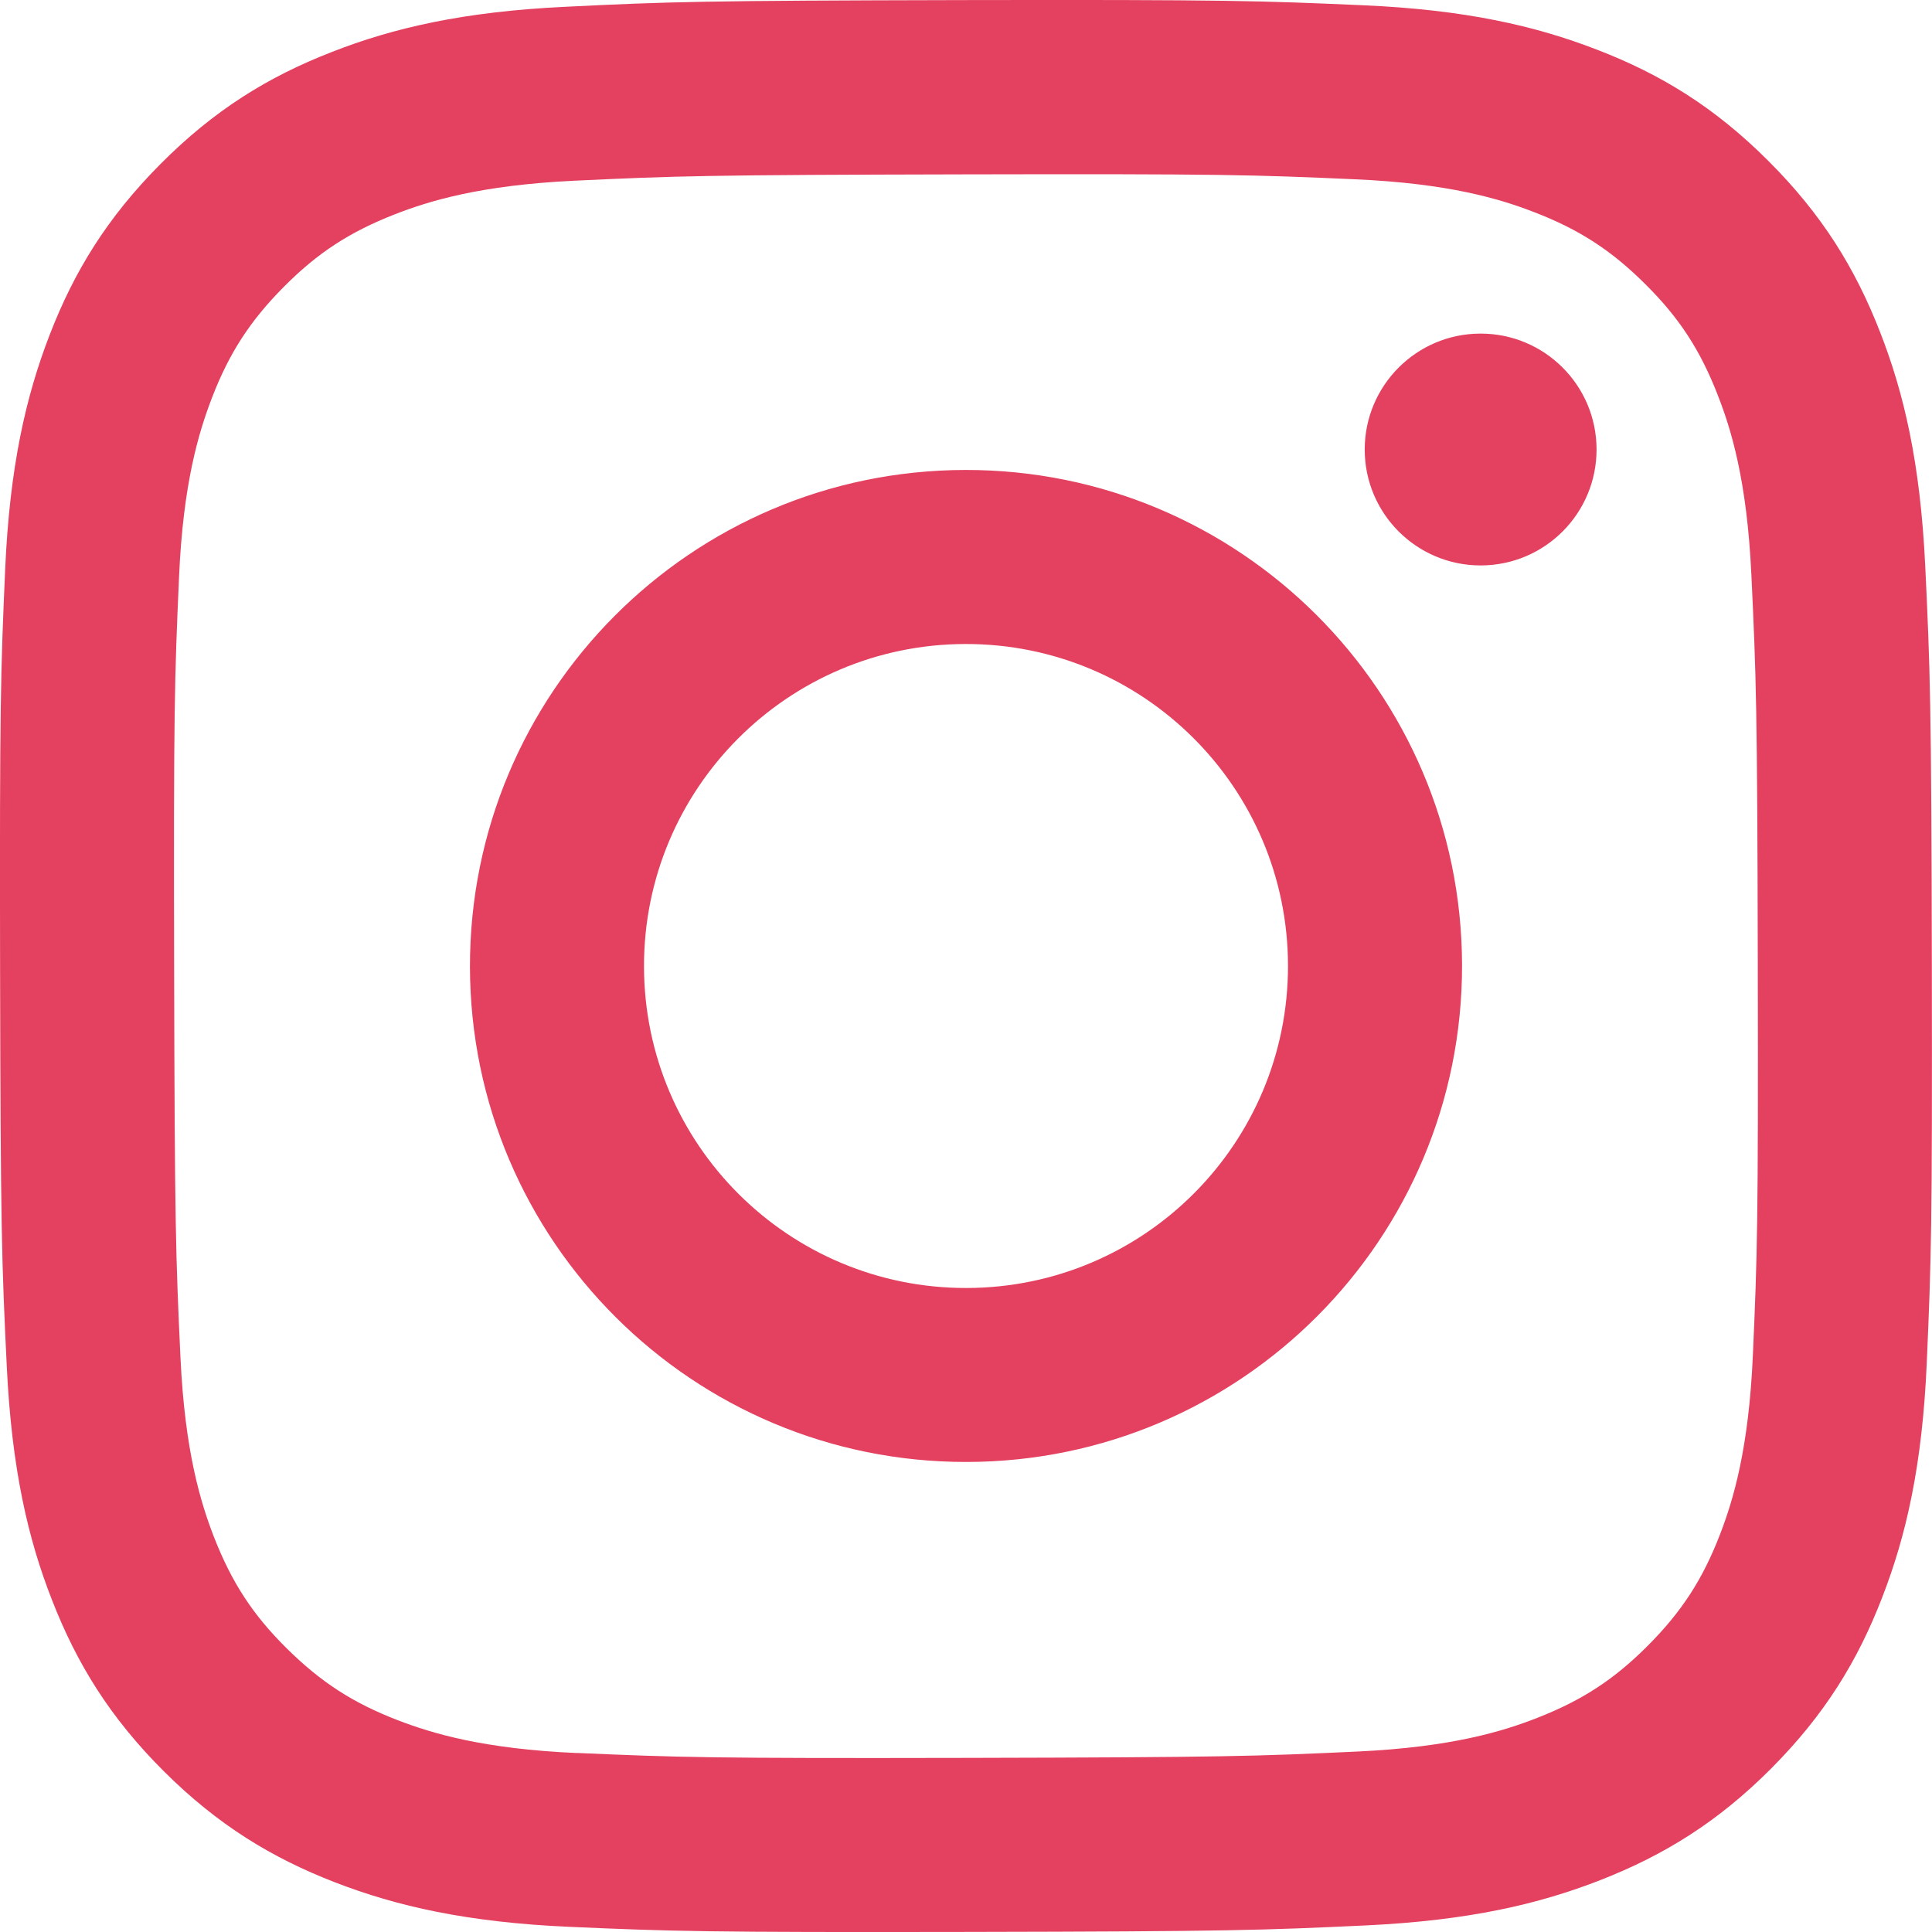
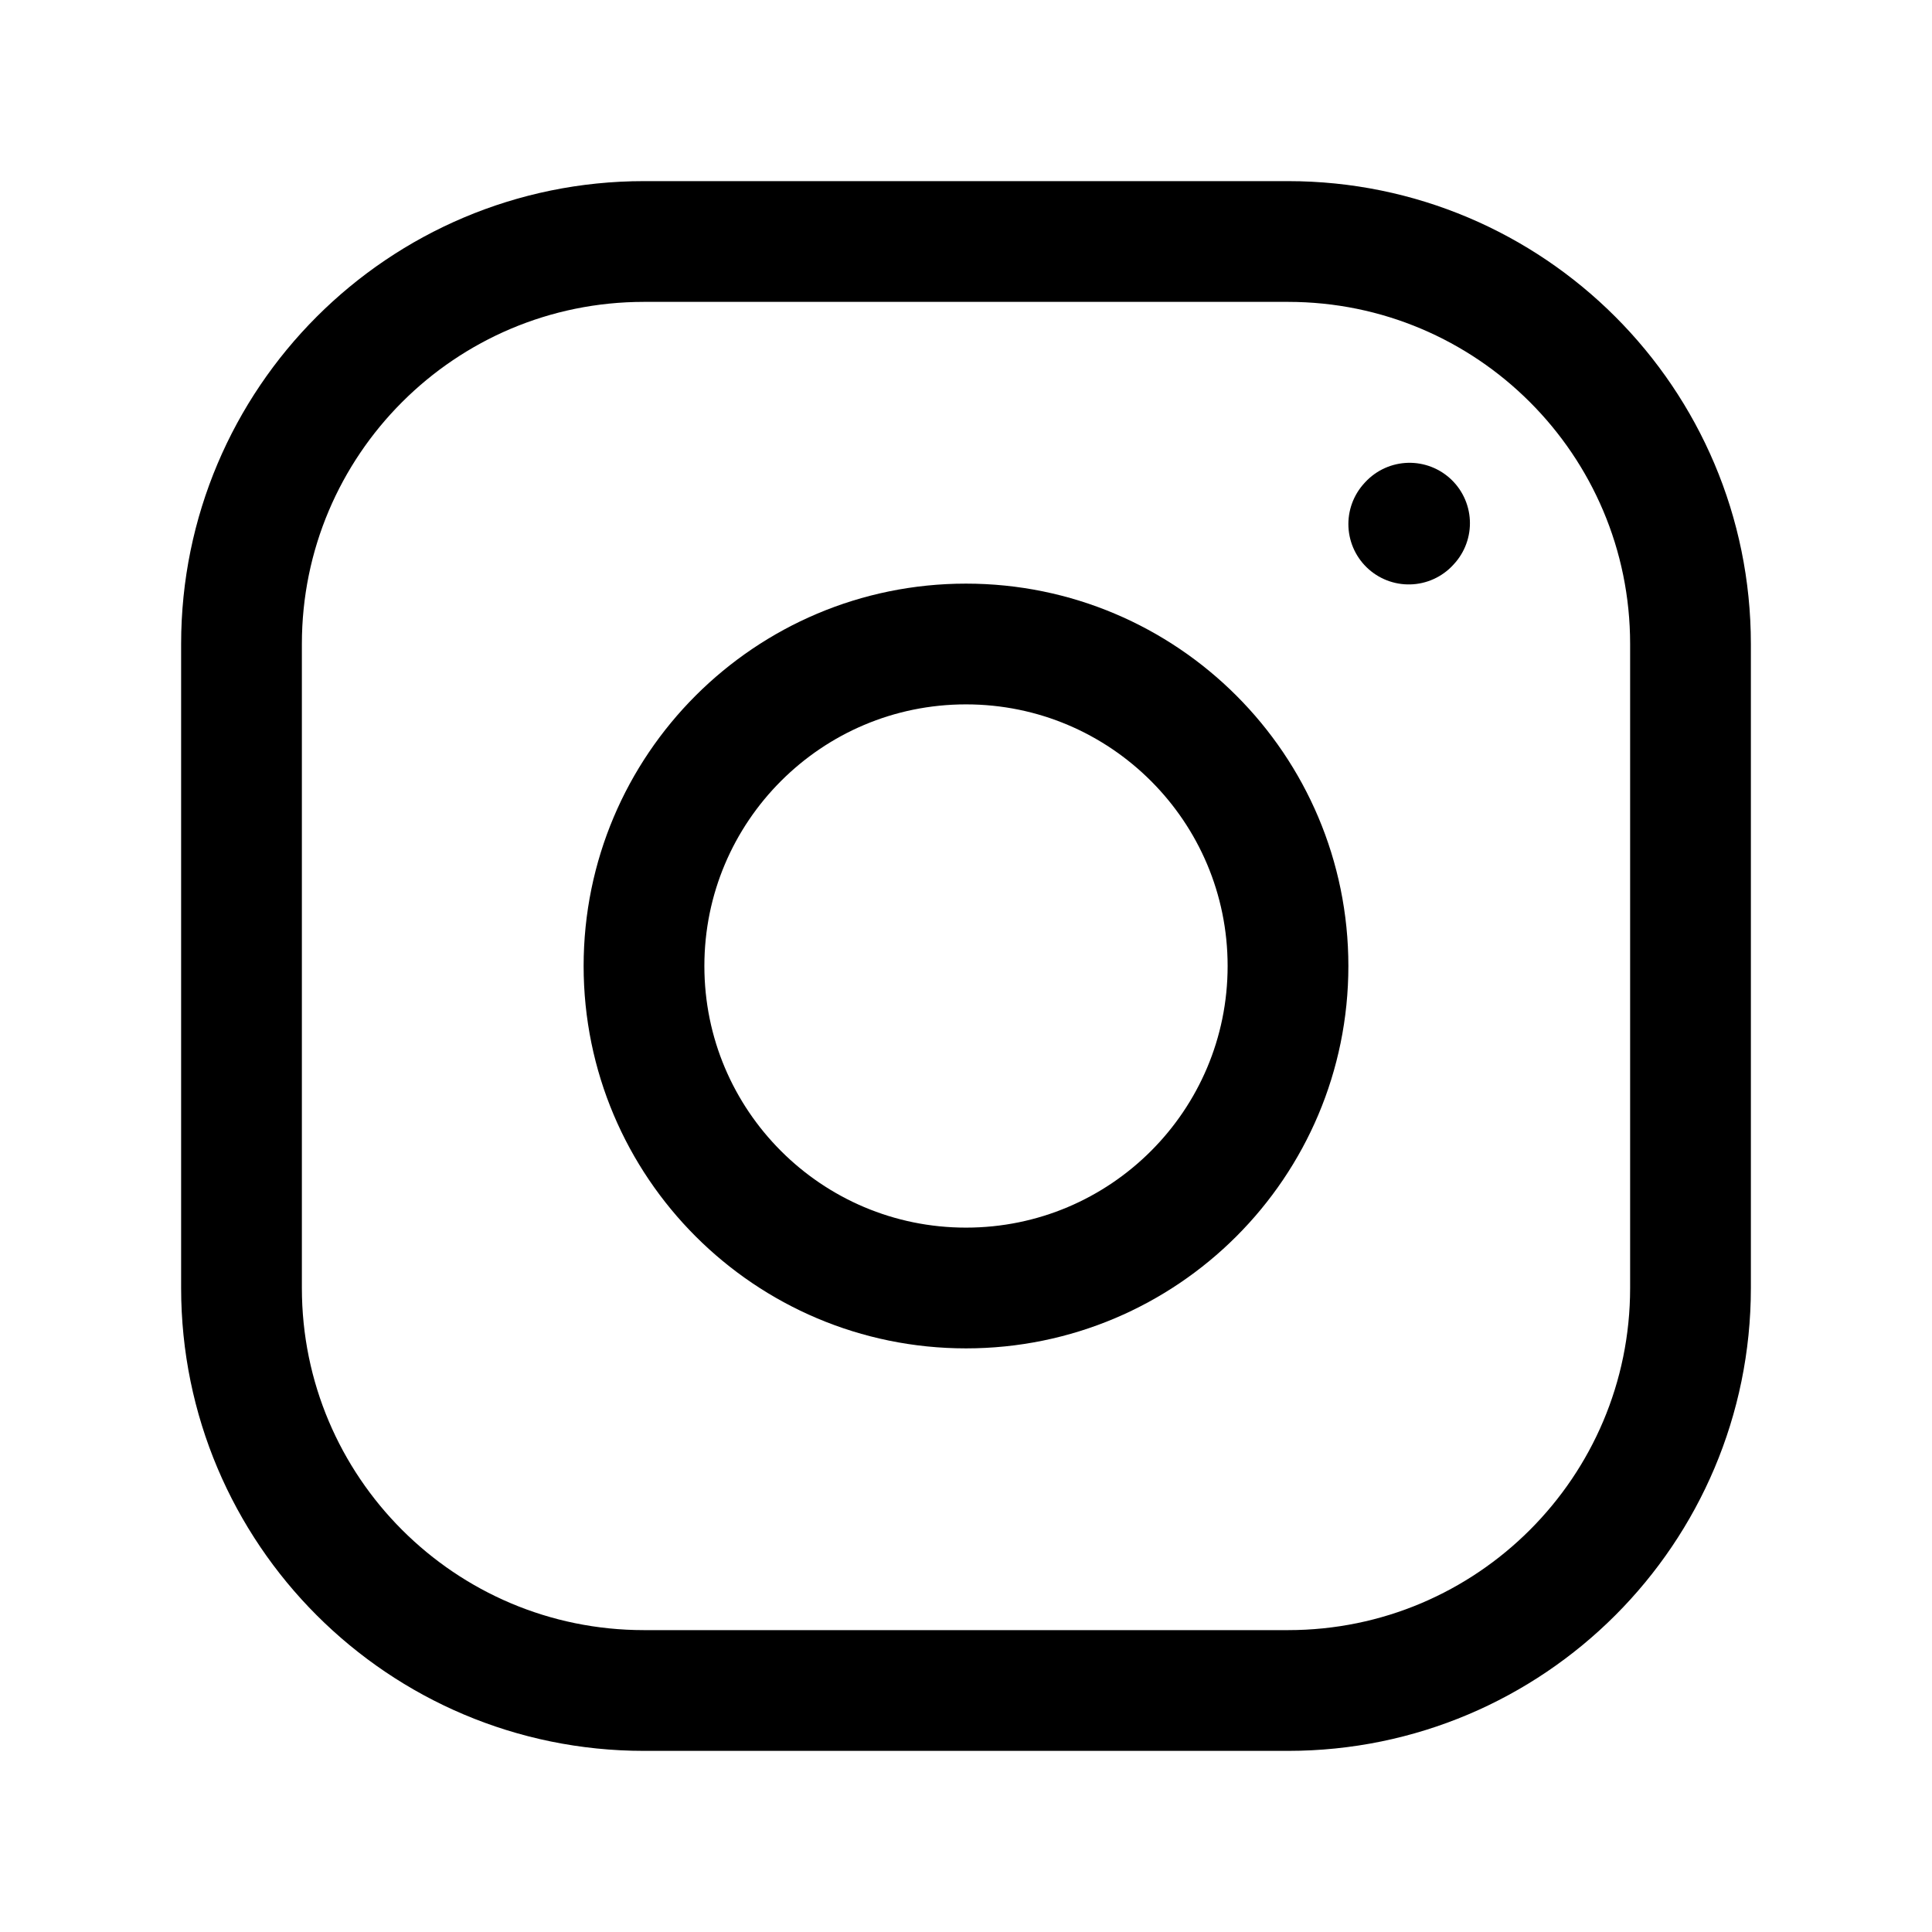
- <svg xmlns="http://www.w3.org/2000/svg" fill="#E4405F" role="img" viewBox="0 0 24 24">
-   <path d="M7.03.084c-1.277.06-2.149.264-2.911.563-.789.307-1.458.72-2.123 1.388-.665.668-1.075 1.337-1.38 2.127-.295.764-.496 1.637-.552 2.914-.056 1.278-.069 1.688-.063 4.947.006 3.259.021 3.667.083 4.947.061 1.276.264 2.148.564 2.911.308.789.72 1.457 1.388 2.123.668.665 1.337 1.074 2.128 1.38.763.295 1.636.496 2.913.552 1.277.056 1.688.069 4.946.063 3.258-.006 3.668-.021 4.948-.081 1.28-.061 2.147-.265 2.91-.563.789-.309 1.458-.72 2.123-1.388.665-.668 1.075-1.338 1.379-2.128.296-.763.497-1.636.552-2.912.056-1.281.069-1.69.063-4.948-.006-3.258-.021-3.667-.082-4.947-.061-1.28-.264-2.149-.563-2.912-.308-.789-.72-1.457-1.388-2.123C21.298 1.33 20.628.921 19.838.617 19.074.321 18.202.12 16.924.065 15.647.009 15.236-.005 11.977.001 8.718.008 8.31.021 7.03.084m.14 21.693c-1.17-.051-1.805-.245-2.229-.408-.561-.216-.96-.477-1.382-.895-.422-.418-.681-.819-.9-1.378-.164-.423-.362-1.058-.417-2.228-.059-1.264-.072-1.644-.079-4.848-.007-3.204.005-3.583.061-4.848.05-1.169.246-1.805.408-2.228.216-.561.476-.96.895-1.382.419-.422.818-.681 1.378-.9.423-.165 1.058-.361 2.227-.417 1.266-.06 1.645-.072 4.848-.079 3.203-.007 3.583.005 4.849.061 1.169.051 1.805.244 2.228.408.561.216.96.475 1.382.895.422.419.682.818.9 1.379.165.422.362 1.056.417 2.226.06 1.266.074 1.645.08 4.848.006 3.203-.005 3.583-.061 4.848-.051 1.17-.245 1.806-.408 2.229-.216.56-.476.96-.895 1.381-.419.421-.818.681-1.378.9-.422.165-1.058.362-2.226.417-1.266.059-1.645.072-4.849.079-3.204.007-3.583-.006-4.848-.061M16.953 5.586A1.44 1.44 0 1 0 18.39 4.144a1.44 1.44 0 0 0-1.437 1.442M5.838 12.012c.007 3.403 2.771 6.156 6.173 6.149 3.403-.006 6.157-2.77 6.151-6.173-.006-3.403-2.771-6.157-6.174-6.15-3.403.007-6.156 2.771-6.15 6.174M8 12.008a4 4 0 1 1 4.008 3.992A4 4 0 0 1 8 12.008" />
+ <svg xmlns="http://www.w3.org/2000/svg" width="24px" height="24px" stroke-width="1.5" viewBox="0 0 24 24" fill="none" color="#000000">
+   <path d="M12 16C14.209 16 16 14.209 16 12C16 9.791 14.209 8 12 8C9.791 8 8 9.791 8 12C8 14.209 9.791 16 12 16Z" stroke="#000000" stroke-width="1.5" stroke-linecap="round" stroke-linejoin="round" />
+   <path d="M3 16V8C3 5.239 5.239 3 8 3H16C18.761 3 21 5.239 21 8V16C21 18.761 18.761 21 16 21H8C5.239 21 3 18.761 3 16Z" stroke="#000000" stroke-width="1.5" />
+   <path d="M17.5 6.51L17.51 6.499" stroke="#000000" stroke-width="1.5" stroke-linecap="round" stroke-linejoin="round" />
</svg>
